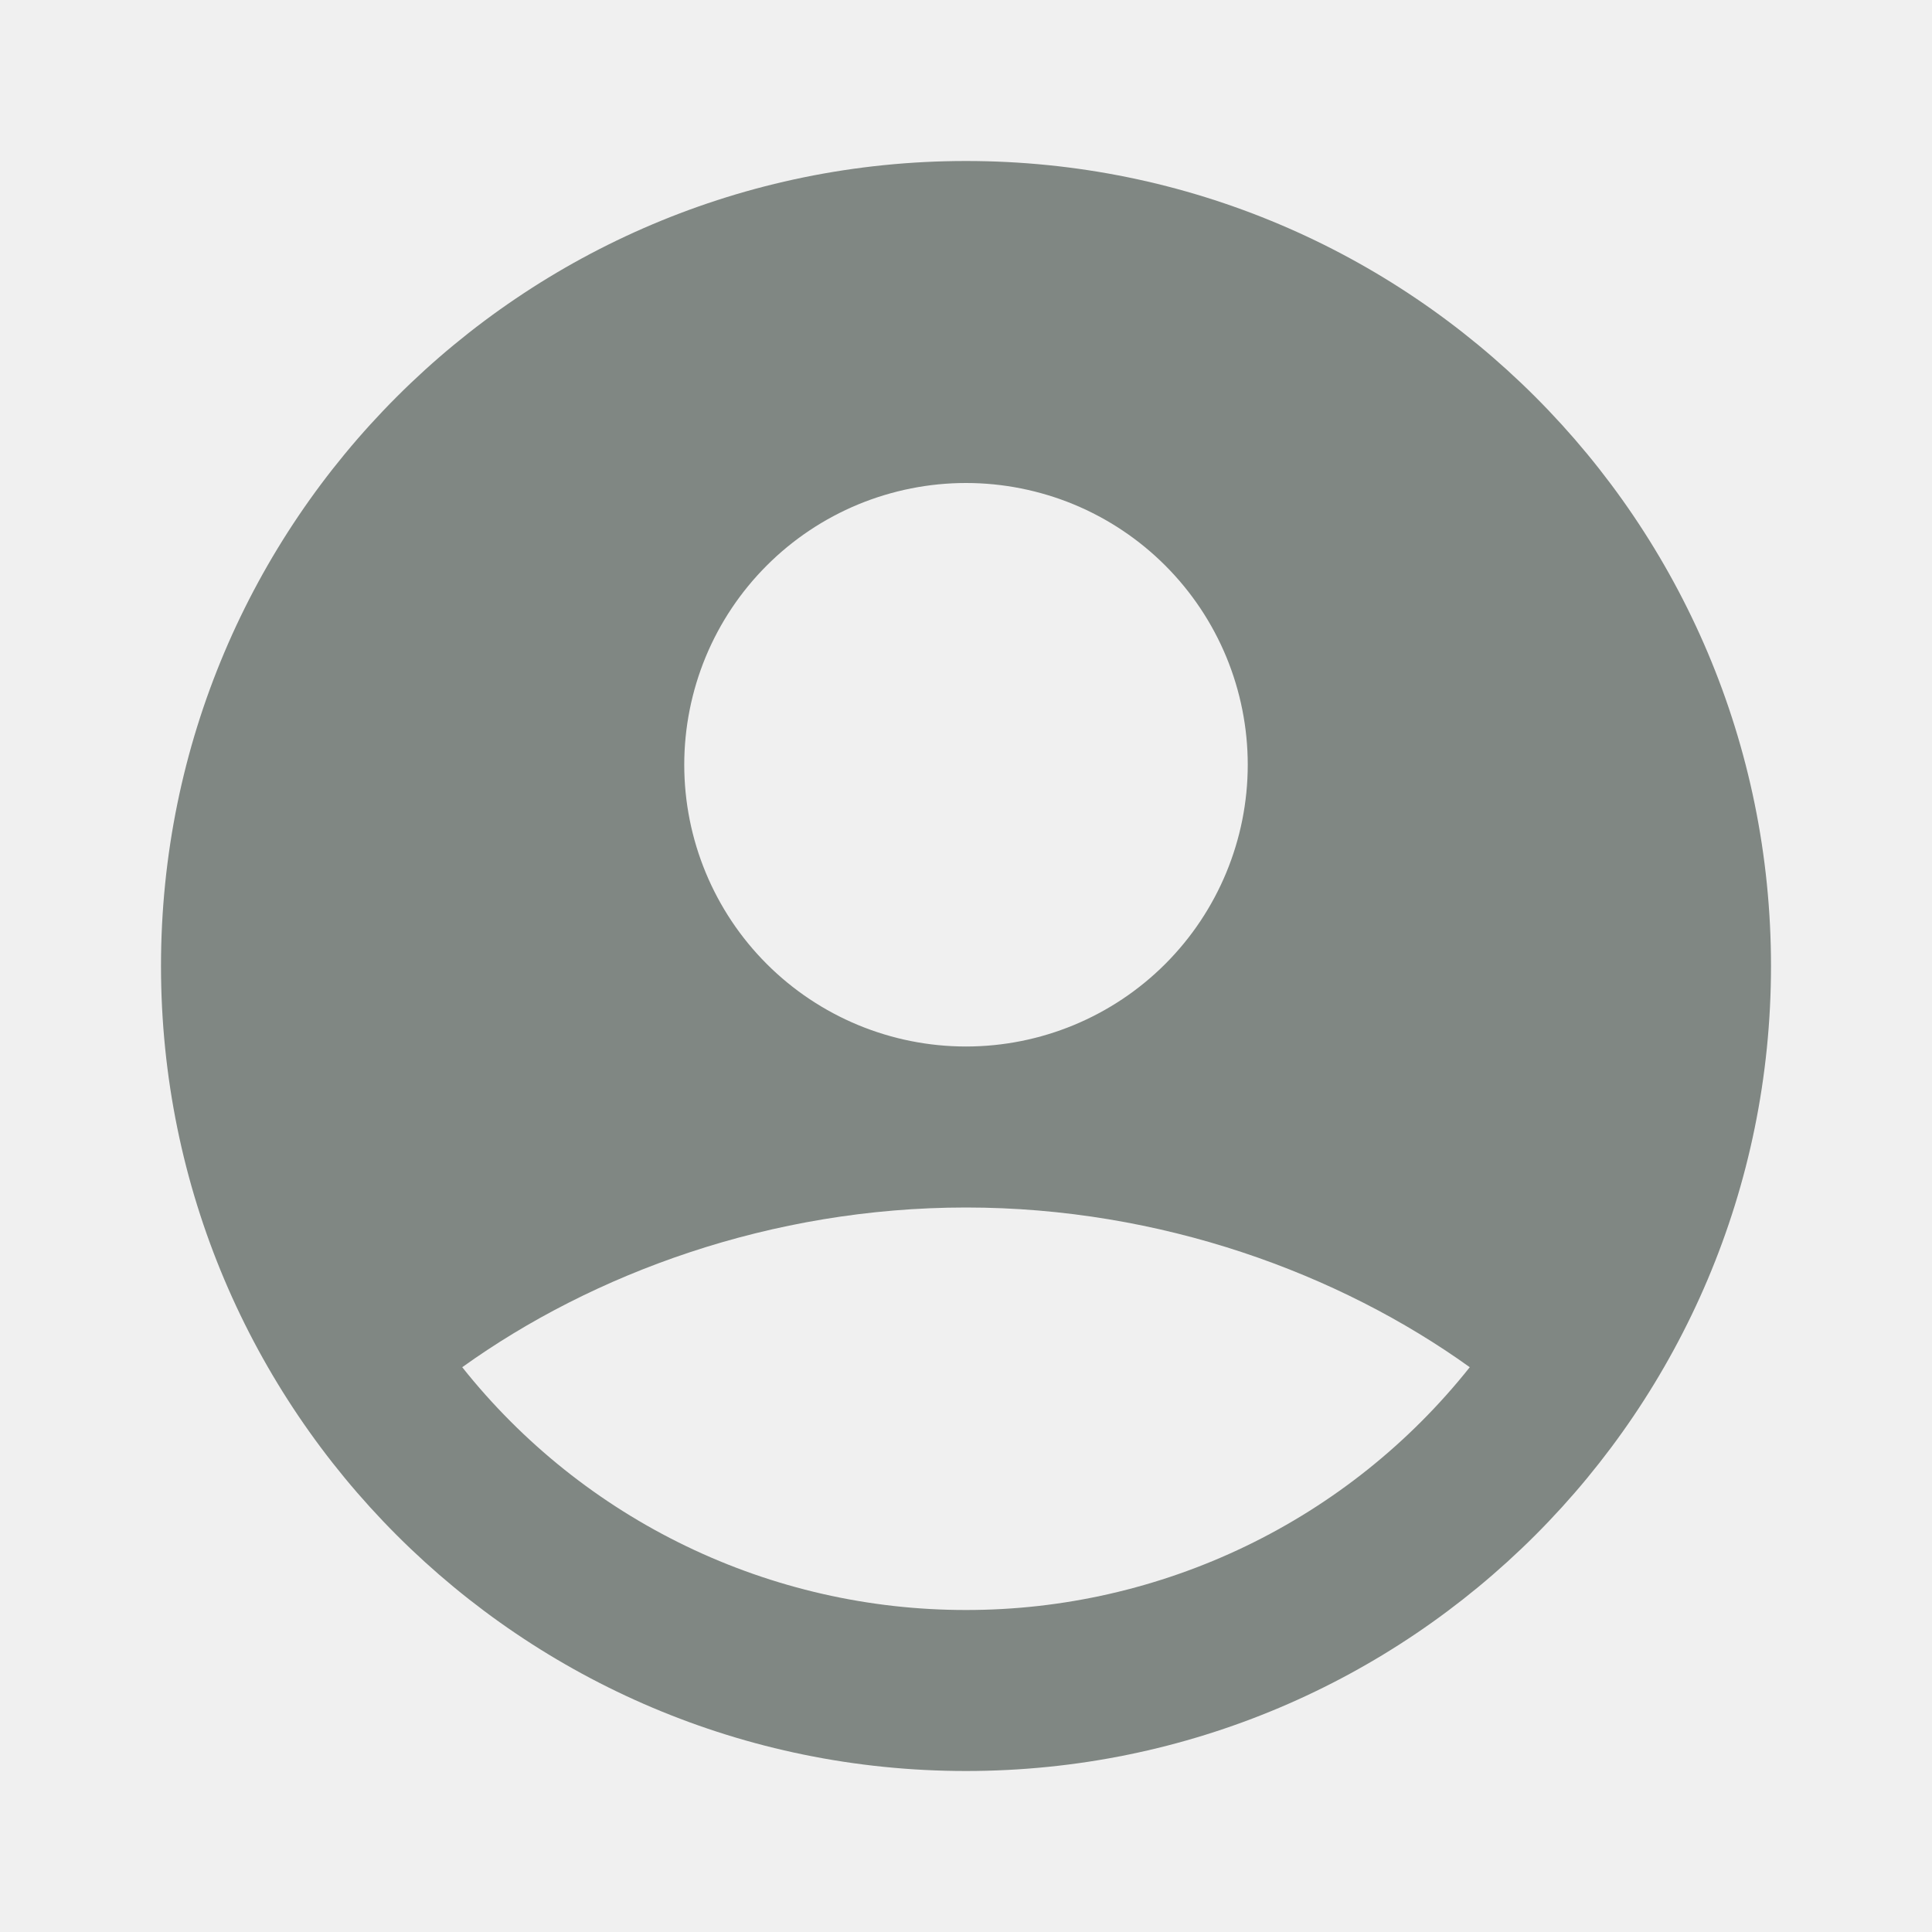
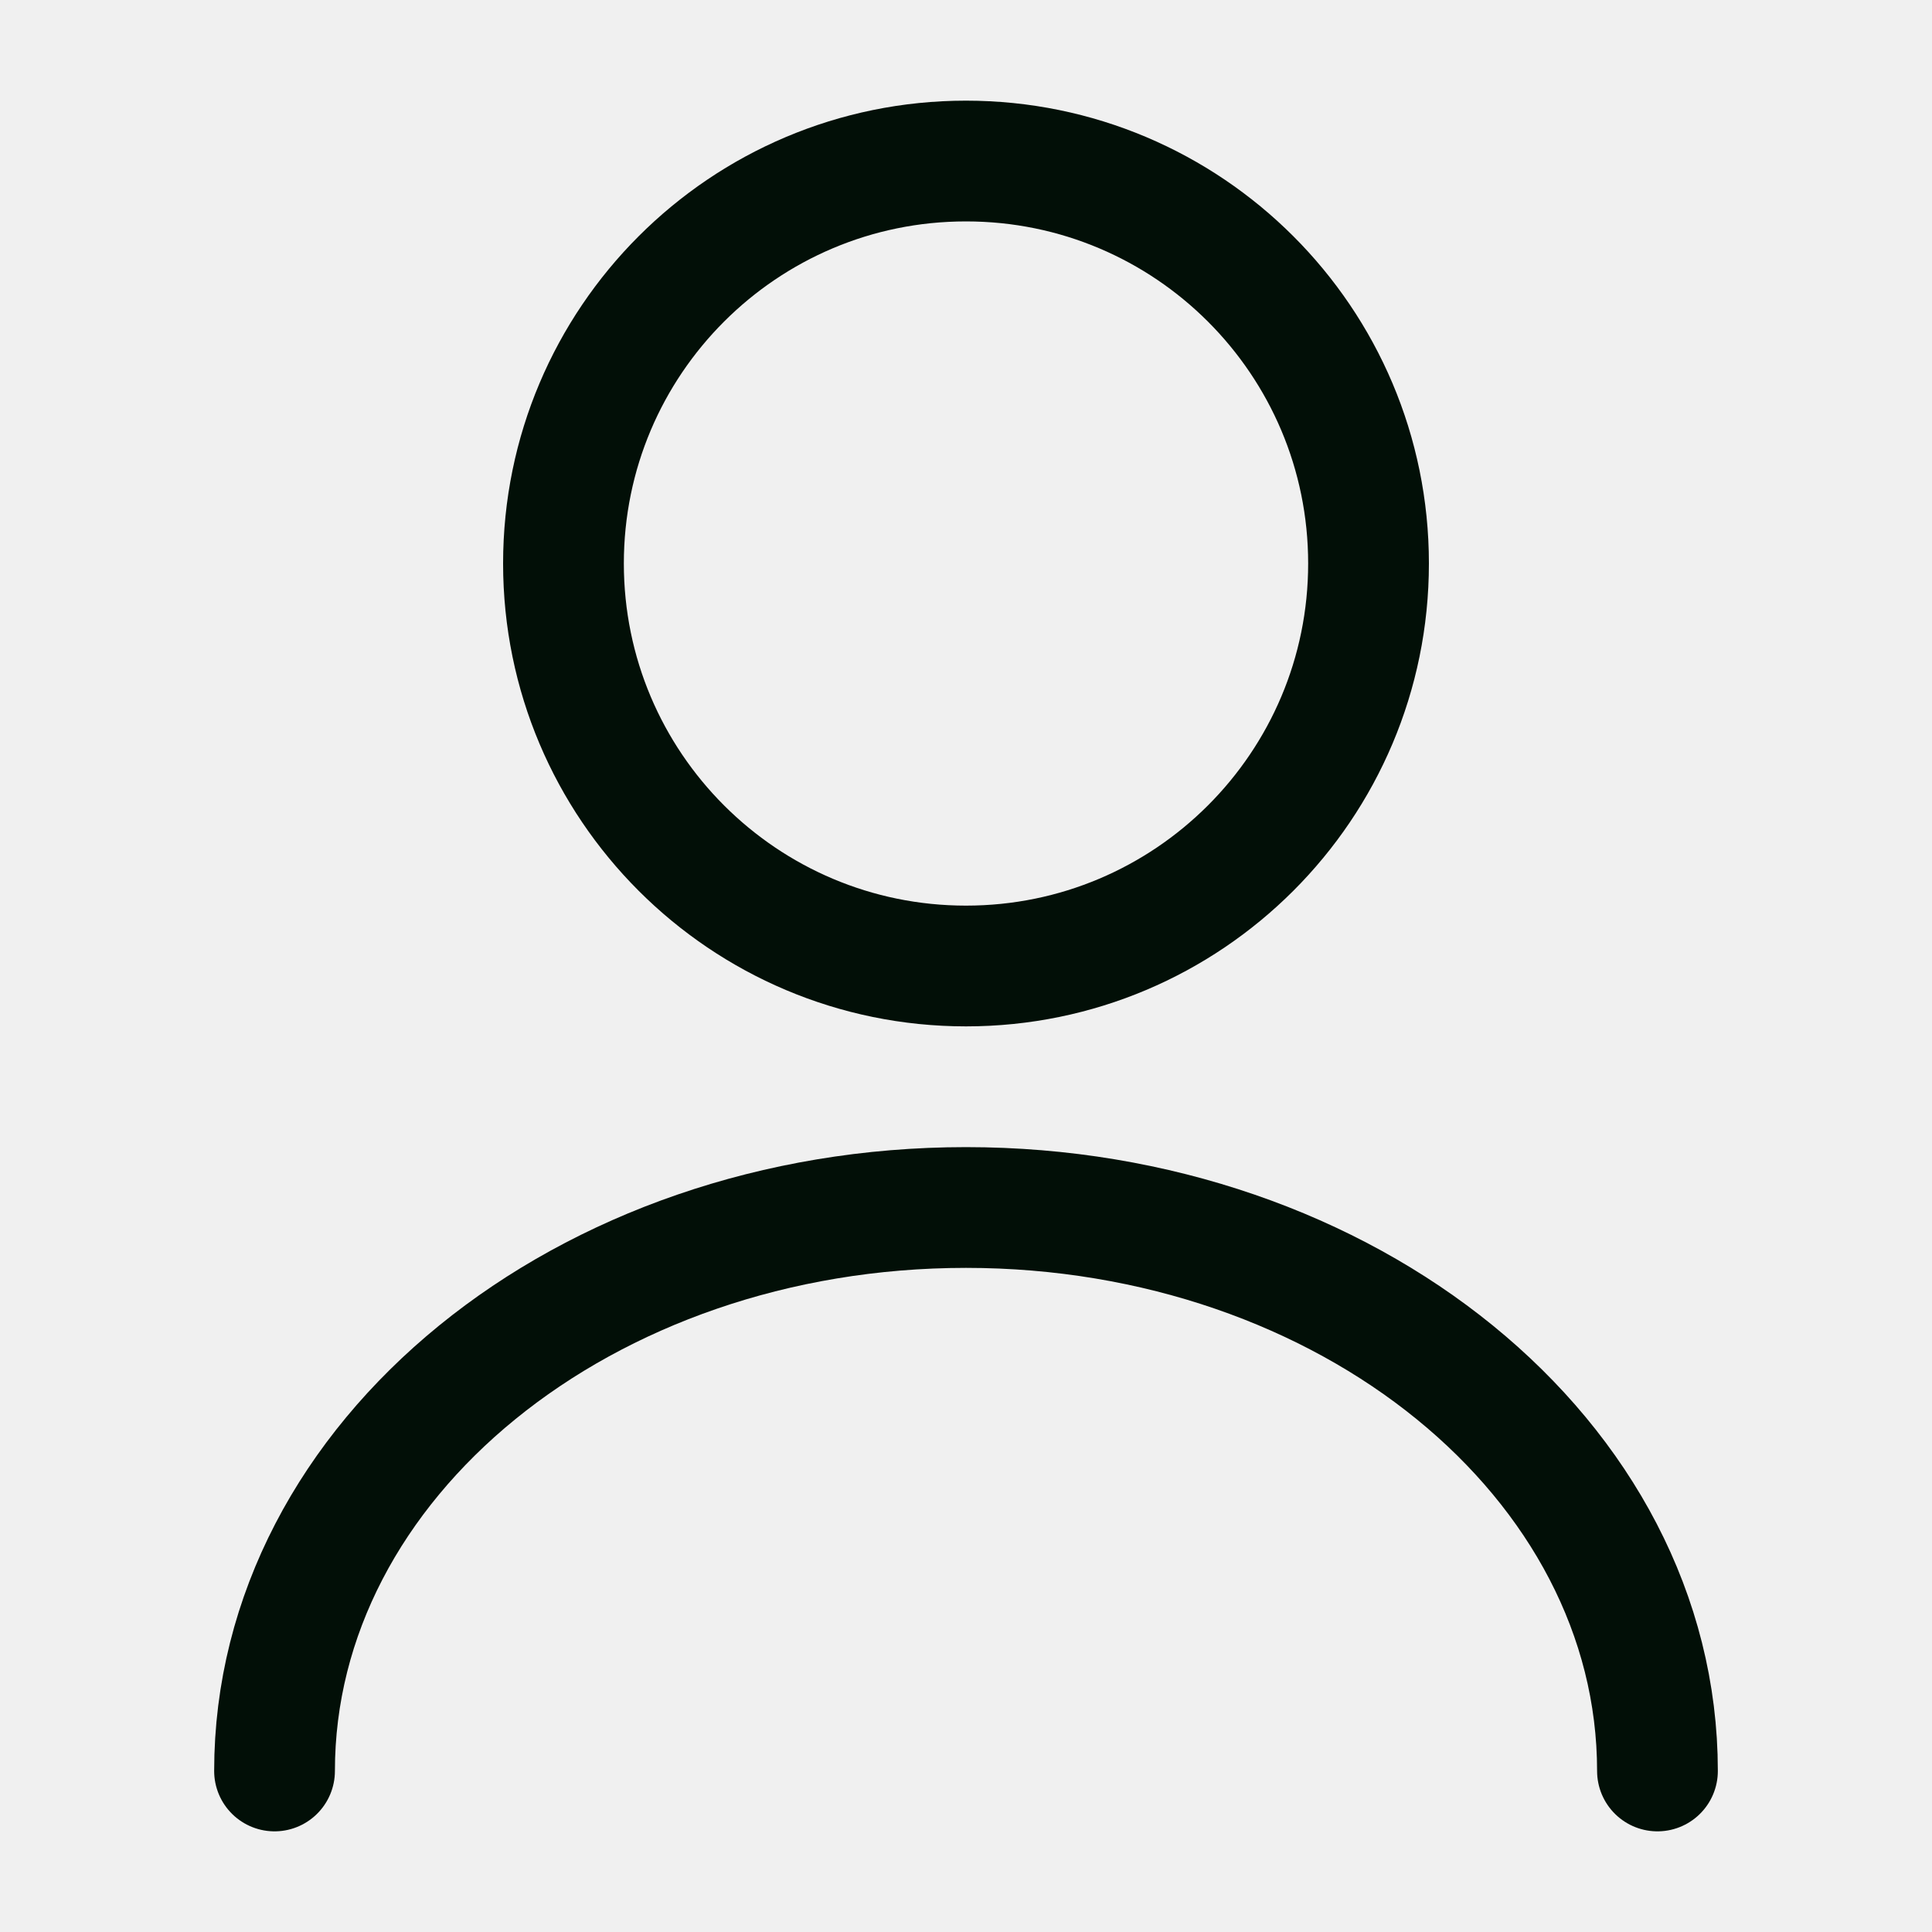
- <svg xmlns="http://www.w3.org/2000/svg" width="24" height="24" viewBox="0 0 24 24" fill="none">
-   <g clip-path="url(#clip0_1399_9267)">
-     <path fill-rule="evenodd" clip-rule="evenodd" d="M12 2C6.477 2 2 6.477 2 12C2 17.523 6.477 22 12 22C17.523 22 22 17.523 22 12C22 6.477 17.523 2 12 2ZM8.5 9.5C8.5 9.04 8.591 8.585 8.766 8.161C8.942 7.736 9.2 7.35 9.525 7.025C9.85 6.7 10.236 6.442 10.661 6.266C11.085 6.091 11.54 6 12 6C12.46 6 12.915 6.091 13.339 6.266C13.764 6.442 14.15 6.7 14.475 7.025C14.8 7.35 15.058 7.736 15.234 8.161C15.409 8.585 15.5 9.04 15.5 9.5C15.5 10.428 15.131 11.319 14.475 11.975C13.819 12.631 12.928 13 12 13C11.072 13 10.181 12.631 9.525 11.975C8.869 11.319 8.5 10.428 8.5 9.5ZM18.258 16.984C17.509 17.926 16.558 18.686 15.474 19.208C14.39 19.73 13.203 20.001 12 20C10.797 20.001 9.609 19.73 8.526 19.208C7.442 18.686 6.491 17.926 5.742 16.984C7.363 15.821 9.575 15 12 15C14.425 15 16.637 15.821 18.258 16.984Z" fill="#808783" />
-   </g>
-   <defs>
-     <clipPath id="clip0_1399_9267">
-       <rect width="24" height="24" fill="white" />
-     </clipPath>
-   </defs>
+ <svg xmlns="http://www.w3.org/2000/svg" width="20" height="20" viewBox="0 0 20 20" fill="none">
+   <path d="M10 10C12.301 10 14.167 8.135 14.167 5.833C14.167 3.532 12.301 1.667 10 1.667C7.699 1.667 5.833 3.532 5.833 5.833C5.833 8.135 7.699 10 10 10Z" stroke="#020F07" stroke-width="1.25" stroke-linecap="round" stroke-linejoin="round" />
+   <path d="M17.158 18.333C17.158 15.108 13.95 12.5 10 12.5C6.05 12.5 2.842 15.108 2.842 18.333" stroke="#020F07" stroke-width="1.25" stroke-linecap="round" stroke-linejoin="round" />
</svg>
